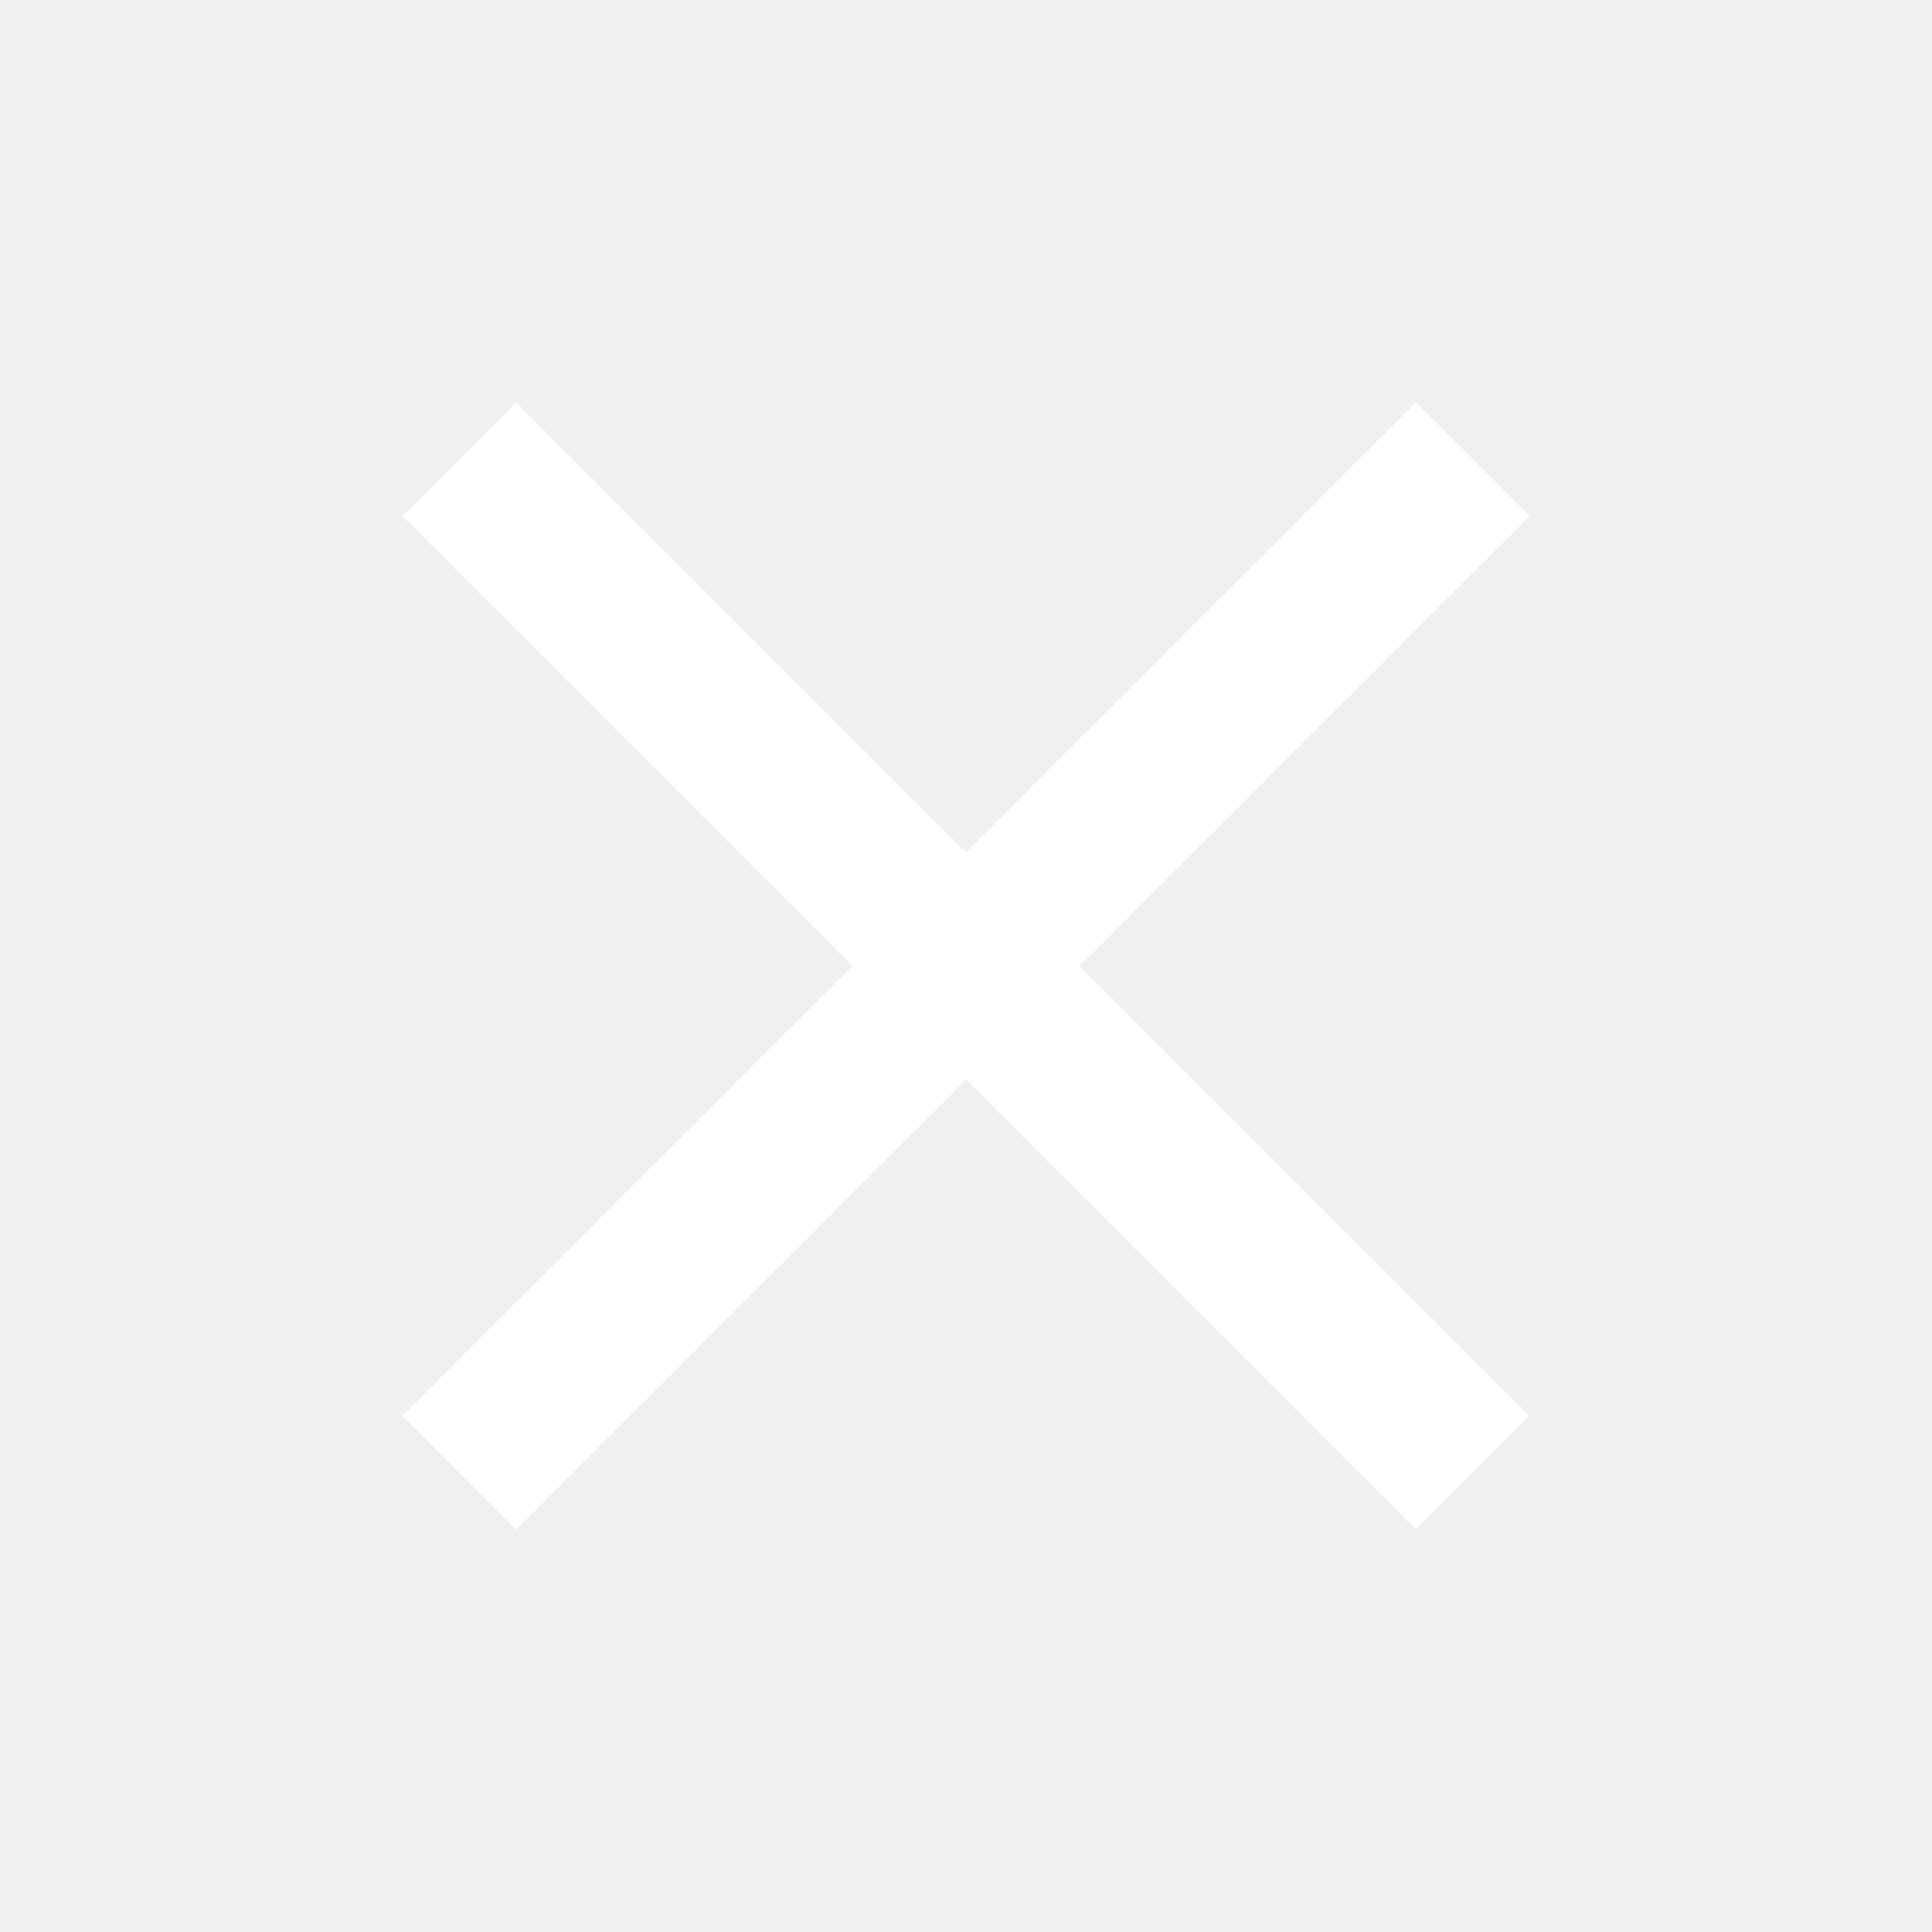
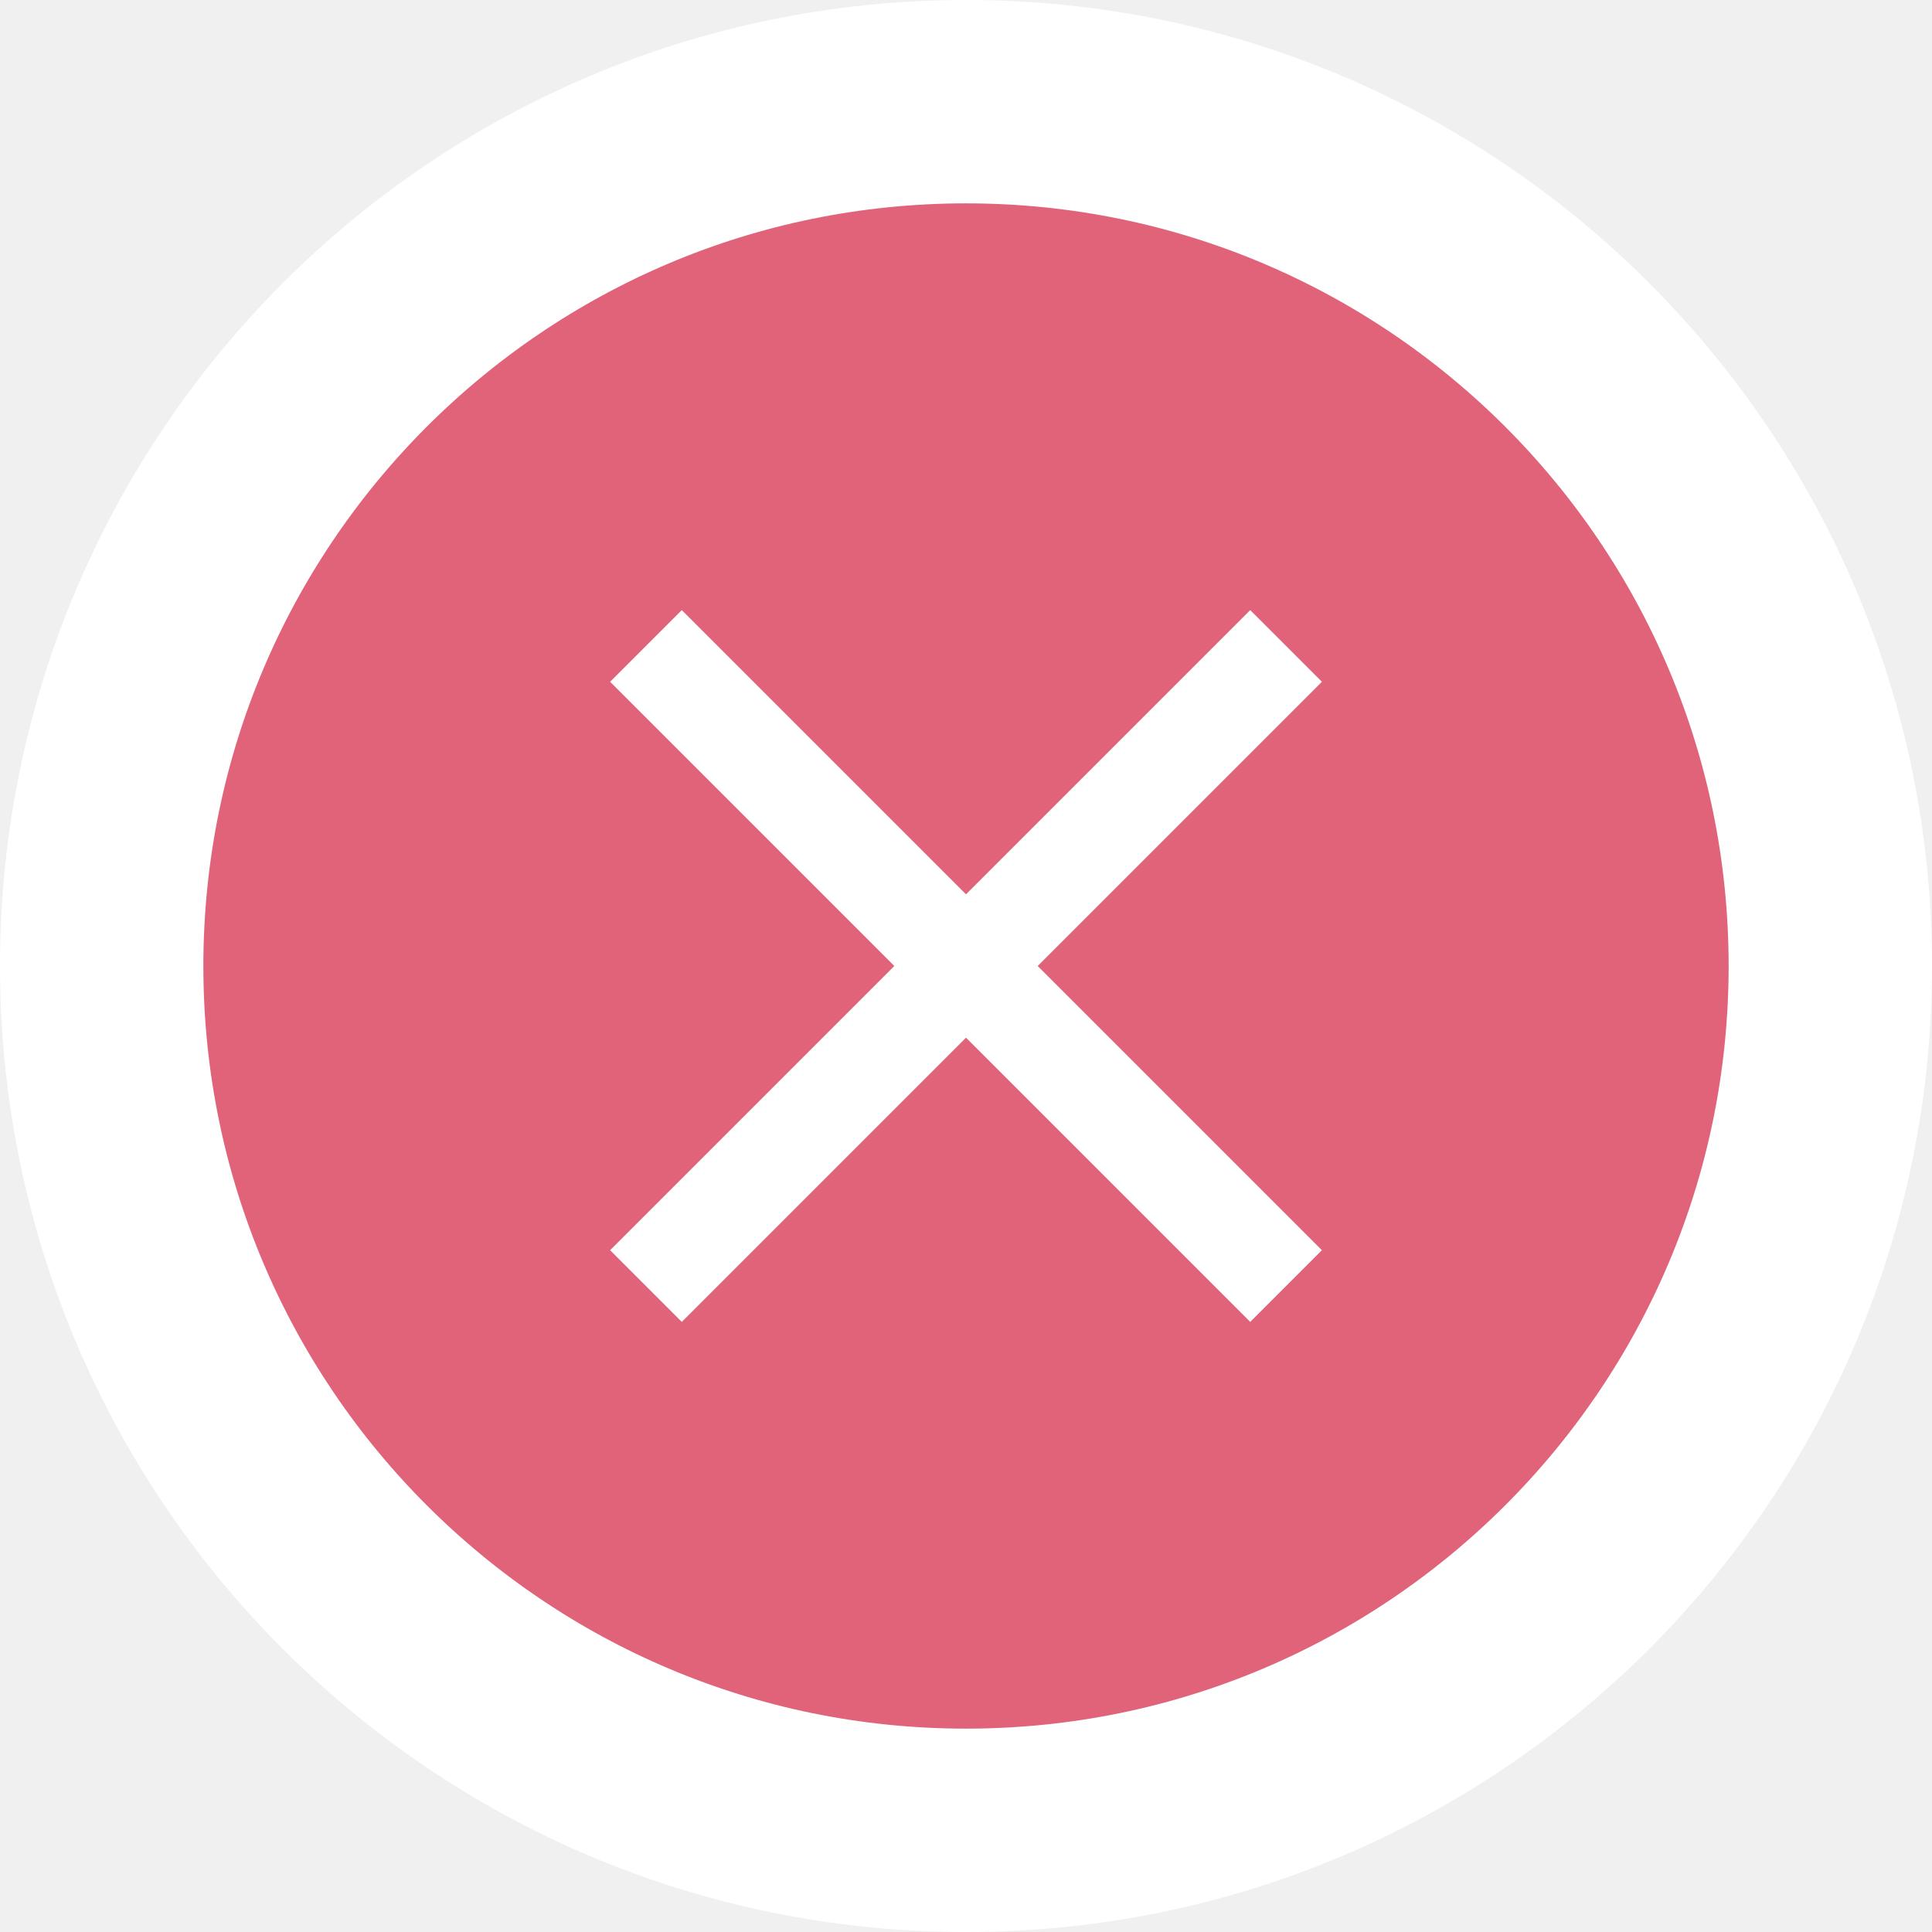
- <svg xmlns="http://www.w3.org/2000/svg" width="24" height="24" viewBox="0 0 24 24" fill="none">
-   <g id="close_24px">
-     <path id="icon/navigation/close_24px" d="M19 6.41L17.59 5L12 10.59L6.41 5L5 6.41L10.59 12L5 17.59L6.41 19L12 13.41L17.59 19L19 17.59L13.41 12L19 6.41Z" fill="white" />
-   </g>
+ <svg xmlns="http://www.w3.org/2000/svg" width="38" height="38" viewBox="0 0 38 38" fill="none">
+   <circle cx="19" cy="19" r="17" fill="#E06379" stroke="white" stroke-width="4" />
+   <path d="M26 13.41L24.59 12L19 17.59L13.41 12L12 13.41L17.59 19L12 24.59L13.41 26L19 20.41L24.59 26L26 24.59L20.41 19L26 13.41Z" fill="white" />
</svg>
